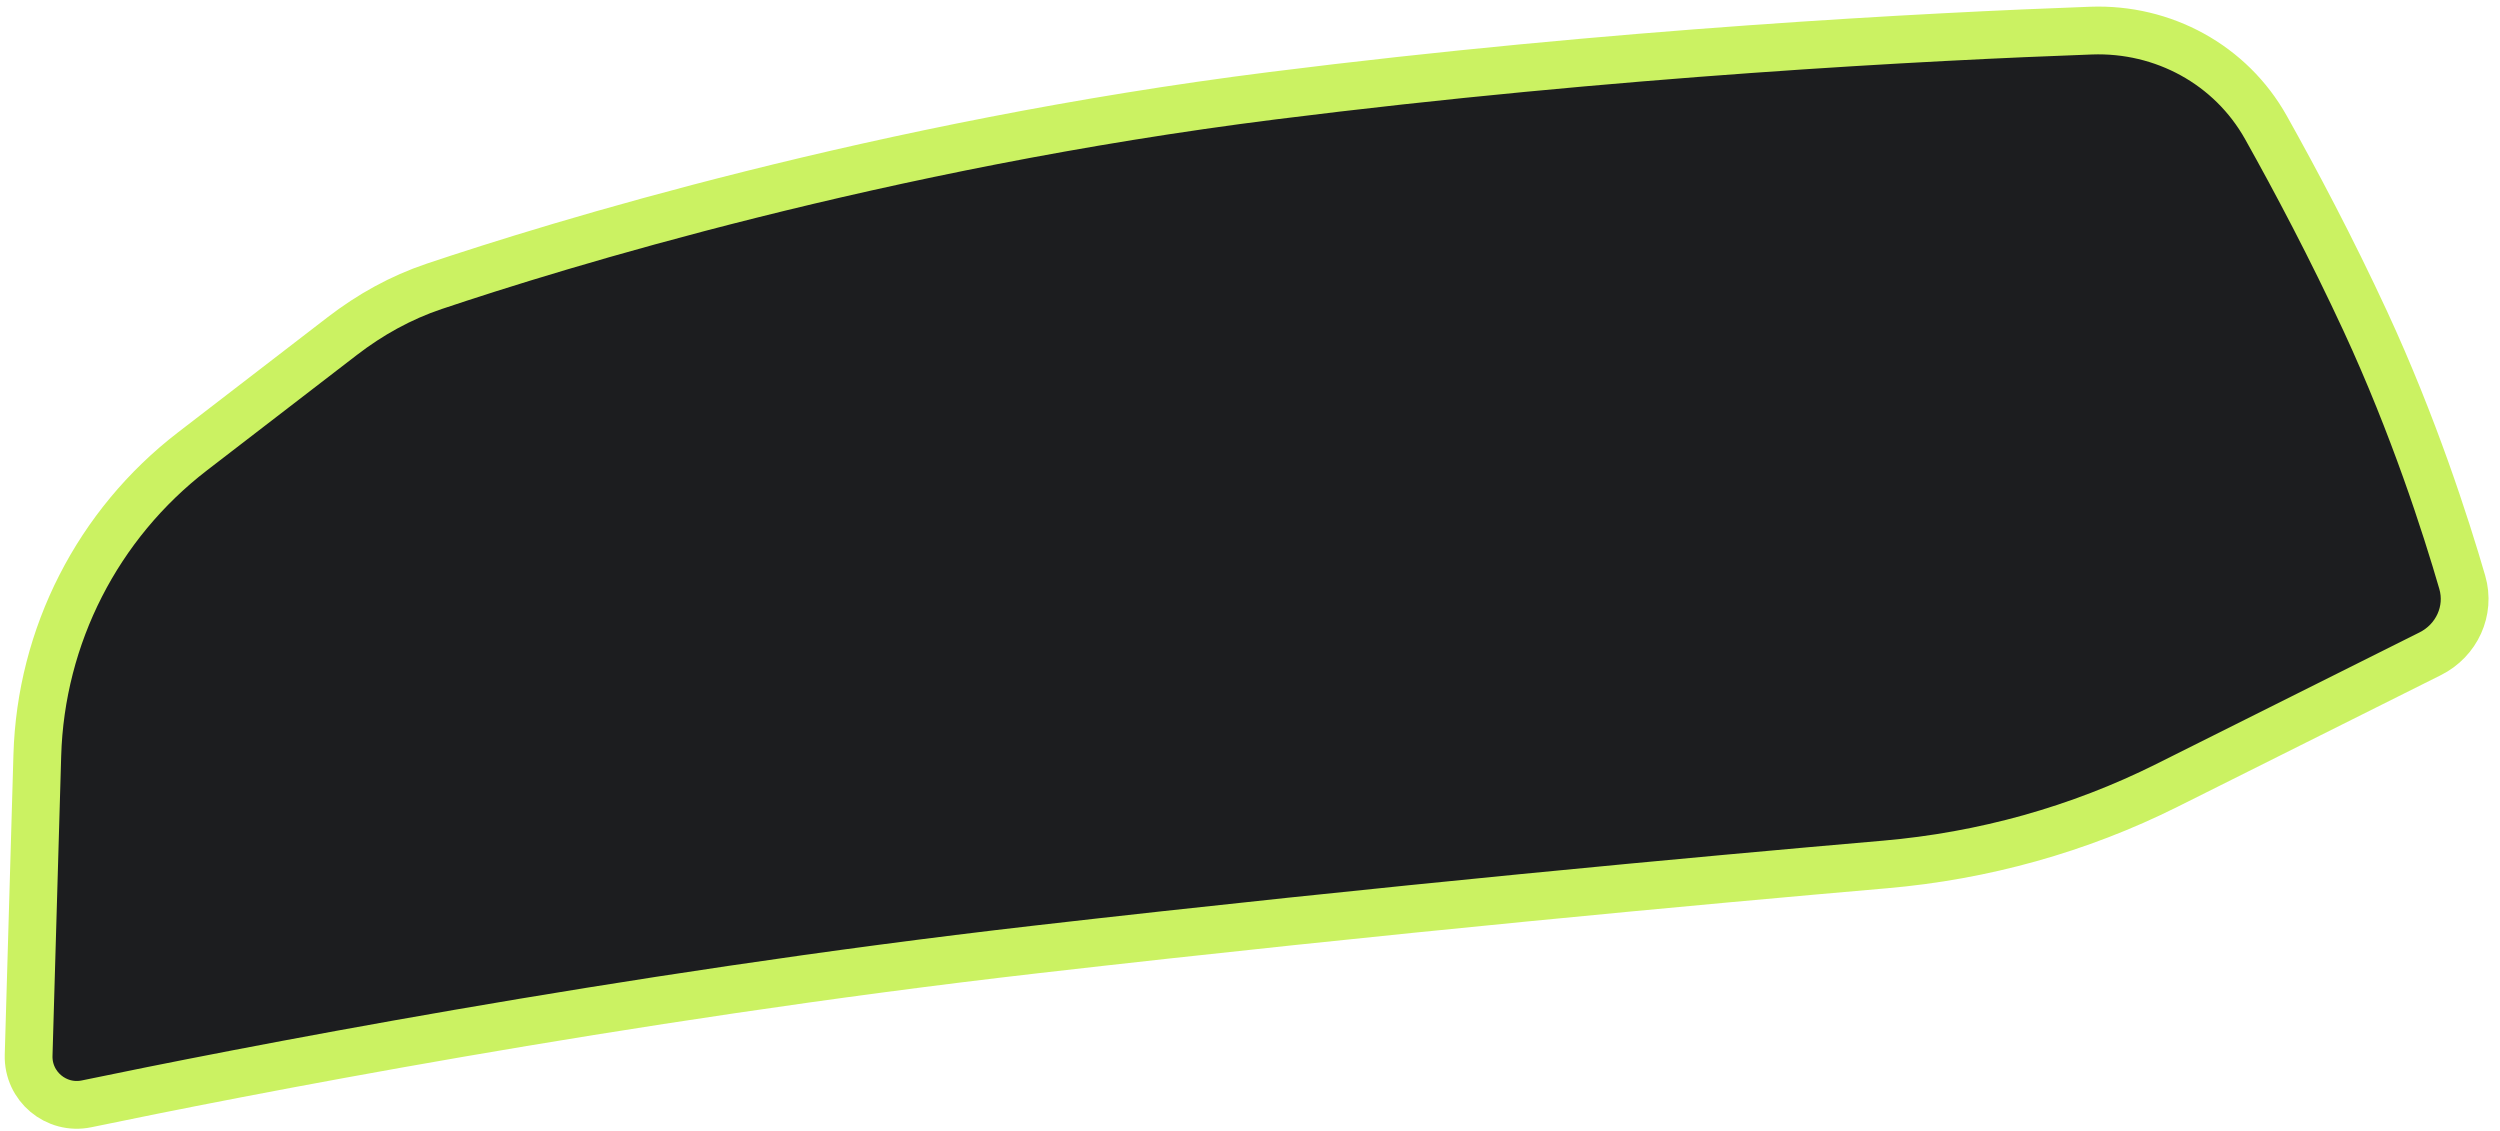
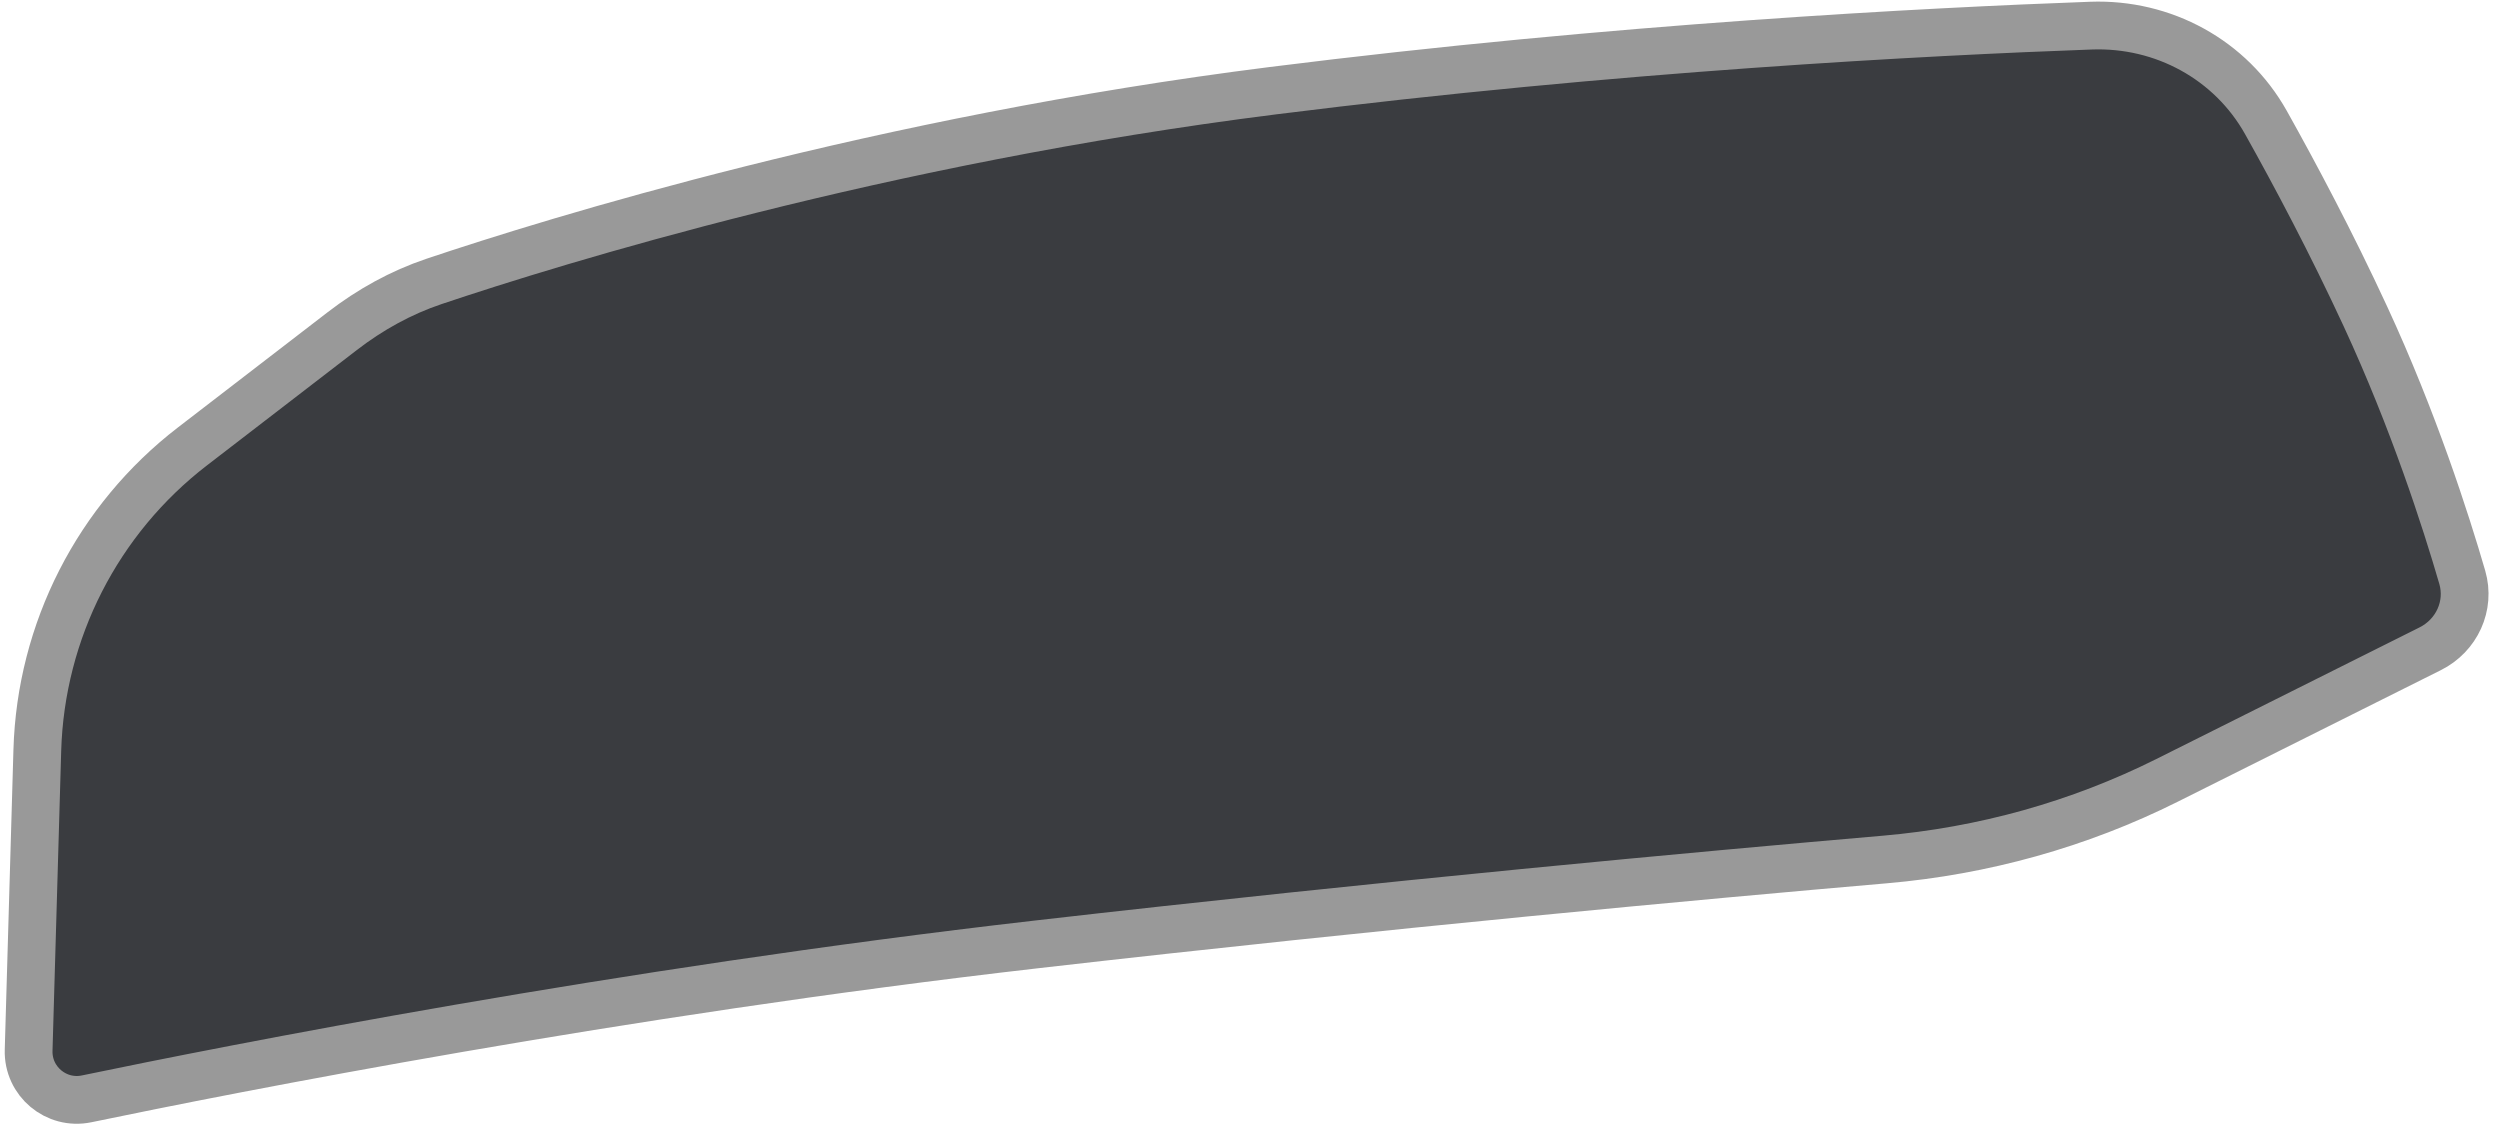
<svg xmlns="http://www.w3.org/2000/svg" width="157" height="71" viewBox="0 0 157 71" fill="none">
-   <path d="M2.343 47.437L1.798 66.27C1.741 68.224 3.526 69.719 5.439 69.321C14.505 67.434 38.797 62.636 65.09 59.621C86.965 57.113 107.116 55.264 118.373 54.289C124.539 53.756 130.556 52.087 136.091 49.319L152.618 41.056C154.284 40.223 155.149 38.355 154.63 36.568C153.591 32.99 151.576 26.727 148.548 20.182C146.407 15.556 144.133 11.279 142.302 8.009C140.088 4.056 135.851 1.759 131.323 1.922C121.132 2.29 101.443 3.301 79.941 6.008C55.3 9.109 34.821 15.444 27.26 17.985C25.172 18.687 23.245 19.759 21.499 21.103L12.084 28.349C6.136 32.927 2.56 39.935 2.343 47.437Z" fill="#1C1D1F" stroke="#CBF262" stroke-width="3" />
+   <path d="M2.343 47.124L1.798 65.957C1.741 67.911 3.526 69.406 5.439 69.008C14.505 67.121 38.797 62.323 65.09 59.308C86.965 56.8 107.116 54.95 118.373 53.976C124.539 53.442 130.556 51.774 136.091 49.006L152.618 40.742C154.284 39.91 155.149 38.042 154.63 36.254C153.591 32.677 151.576 26.414 148.548 19.869C146.407 15.242 144.133 10.965 142.302 7.696C140.088 3.743 135.851 1.446 131.323 1.609C121.132 1.977 101.443 2.988 79.941 5.695C55.3 8.796 34.821 15.131 27.26 17.672C25.172 18.374 23.245 19.446 21.499 20.79L12.084 28.036C6.136 32.614 2.56 39.621 2.343 47.124Z" fill="#3A3C40" stroke="#999999" stroke-width="3" />
</svg>
